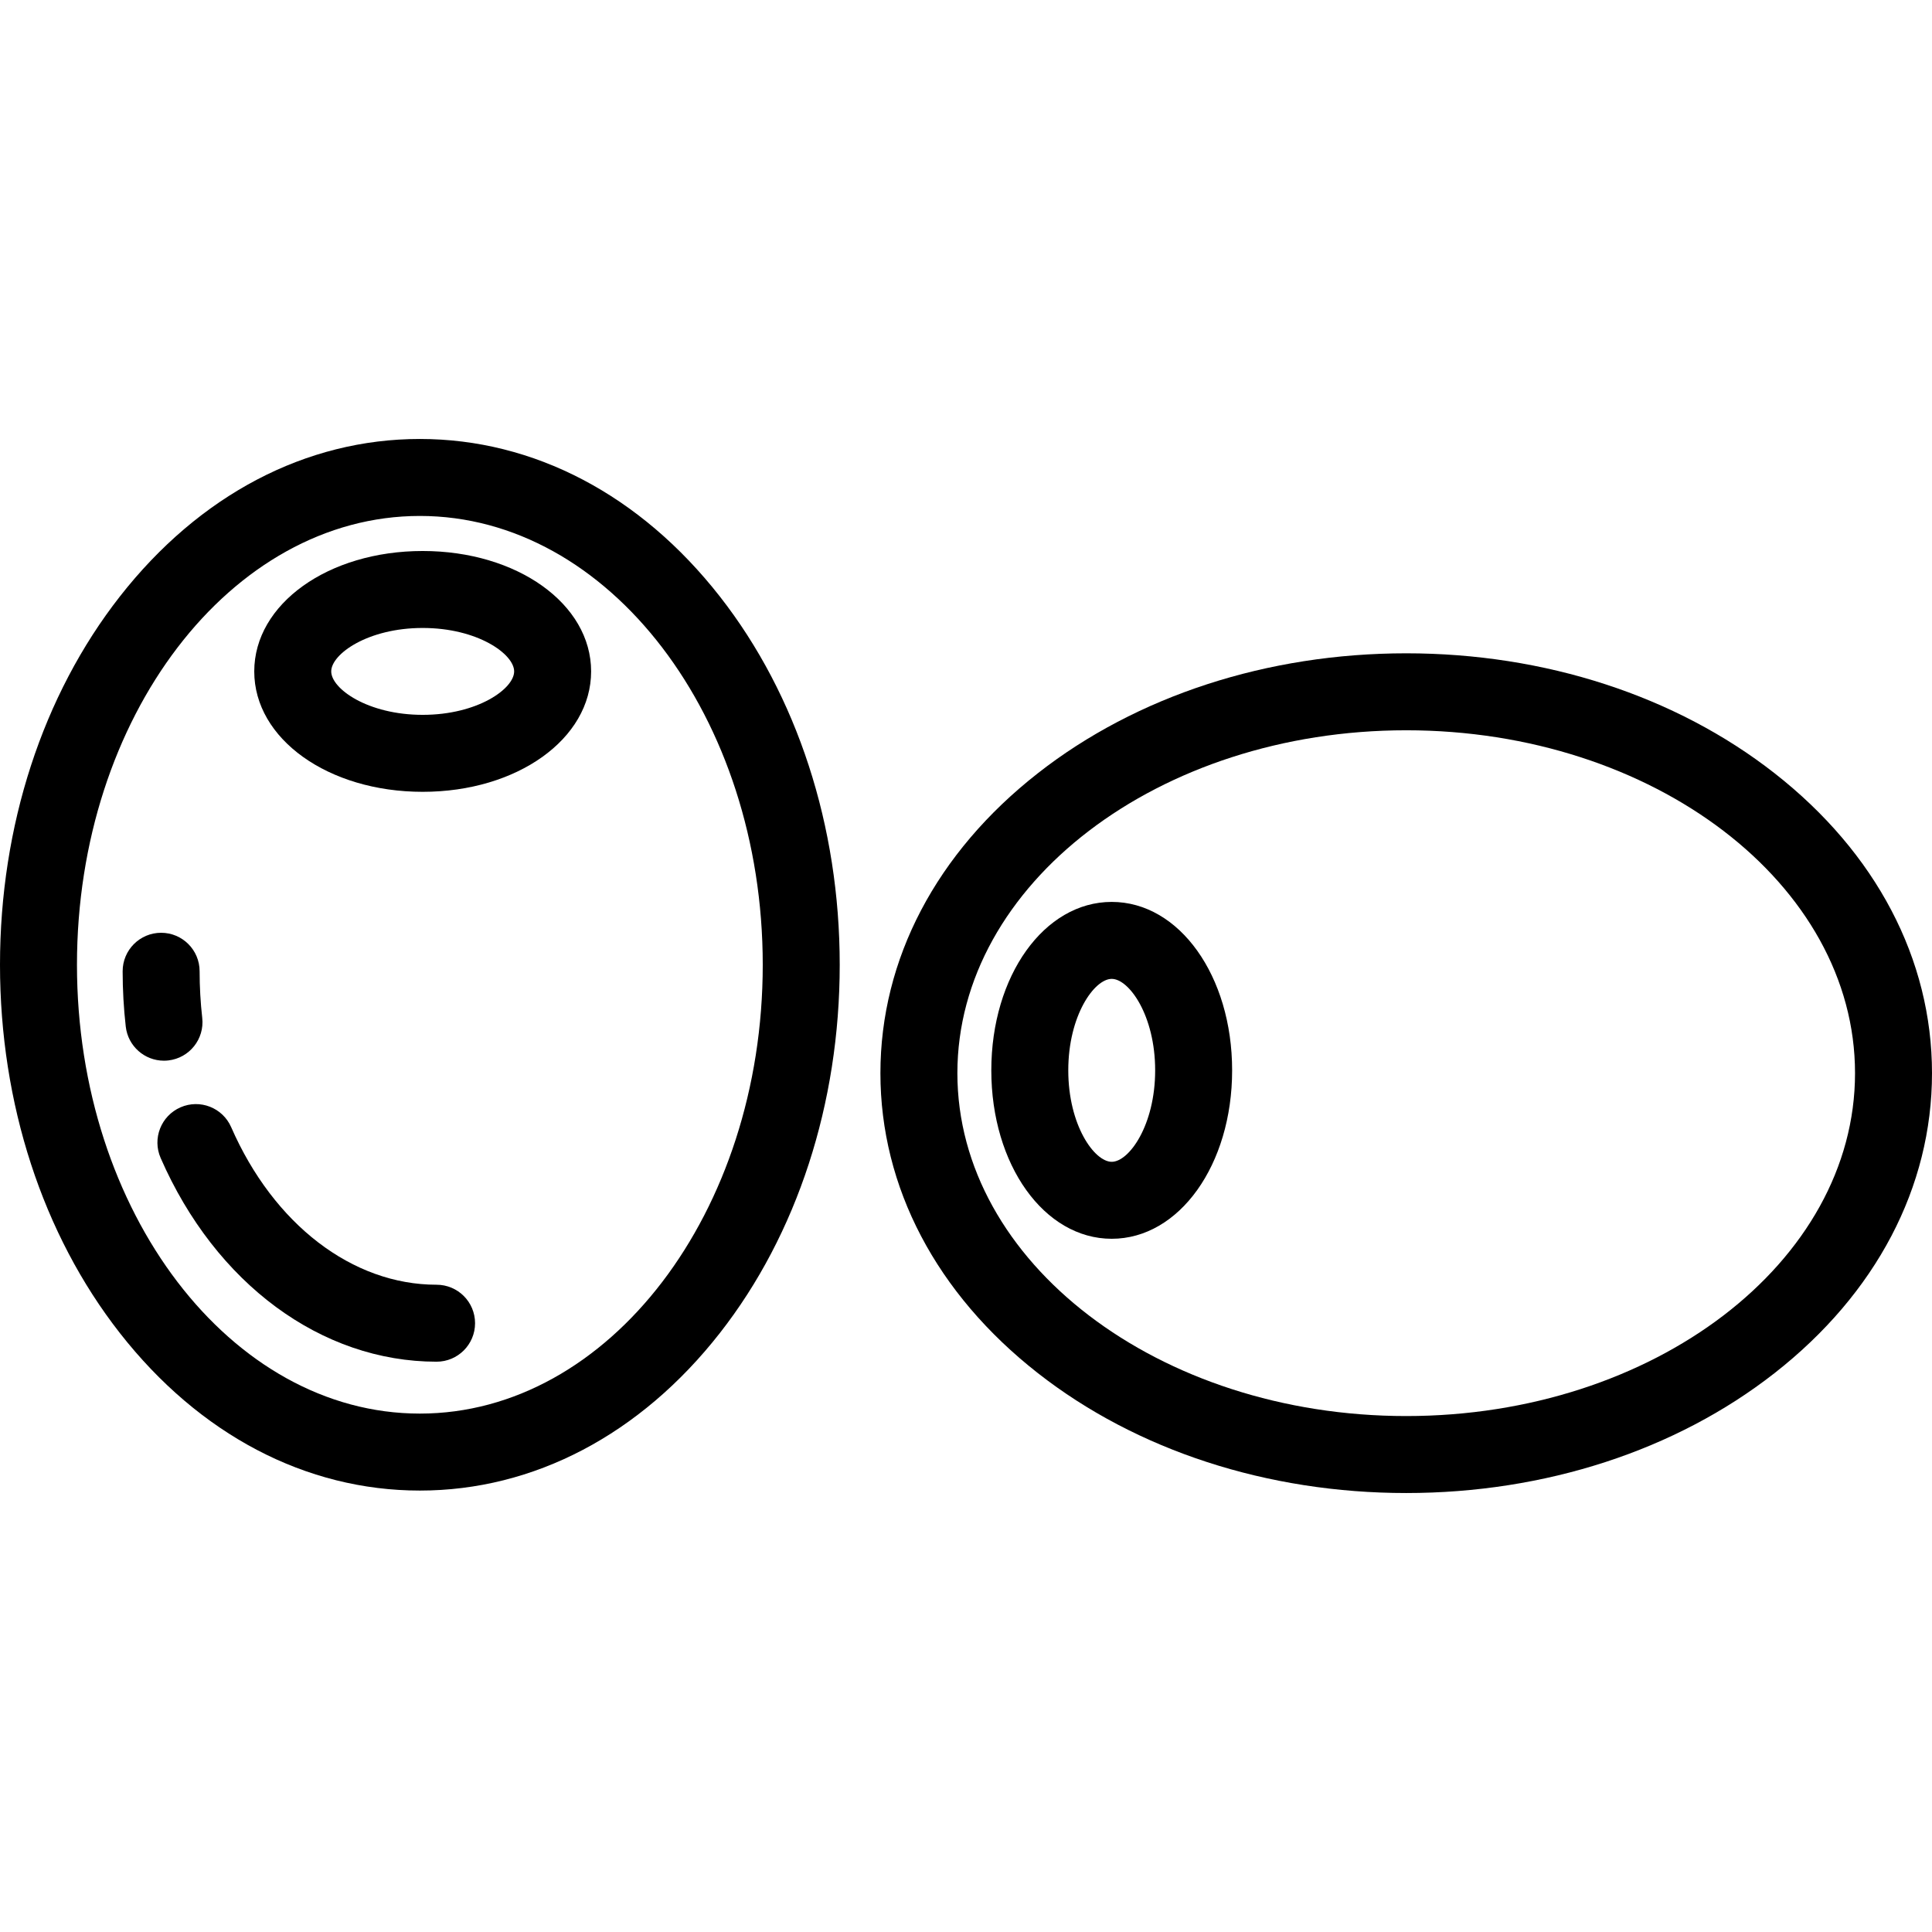
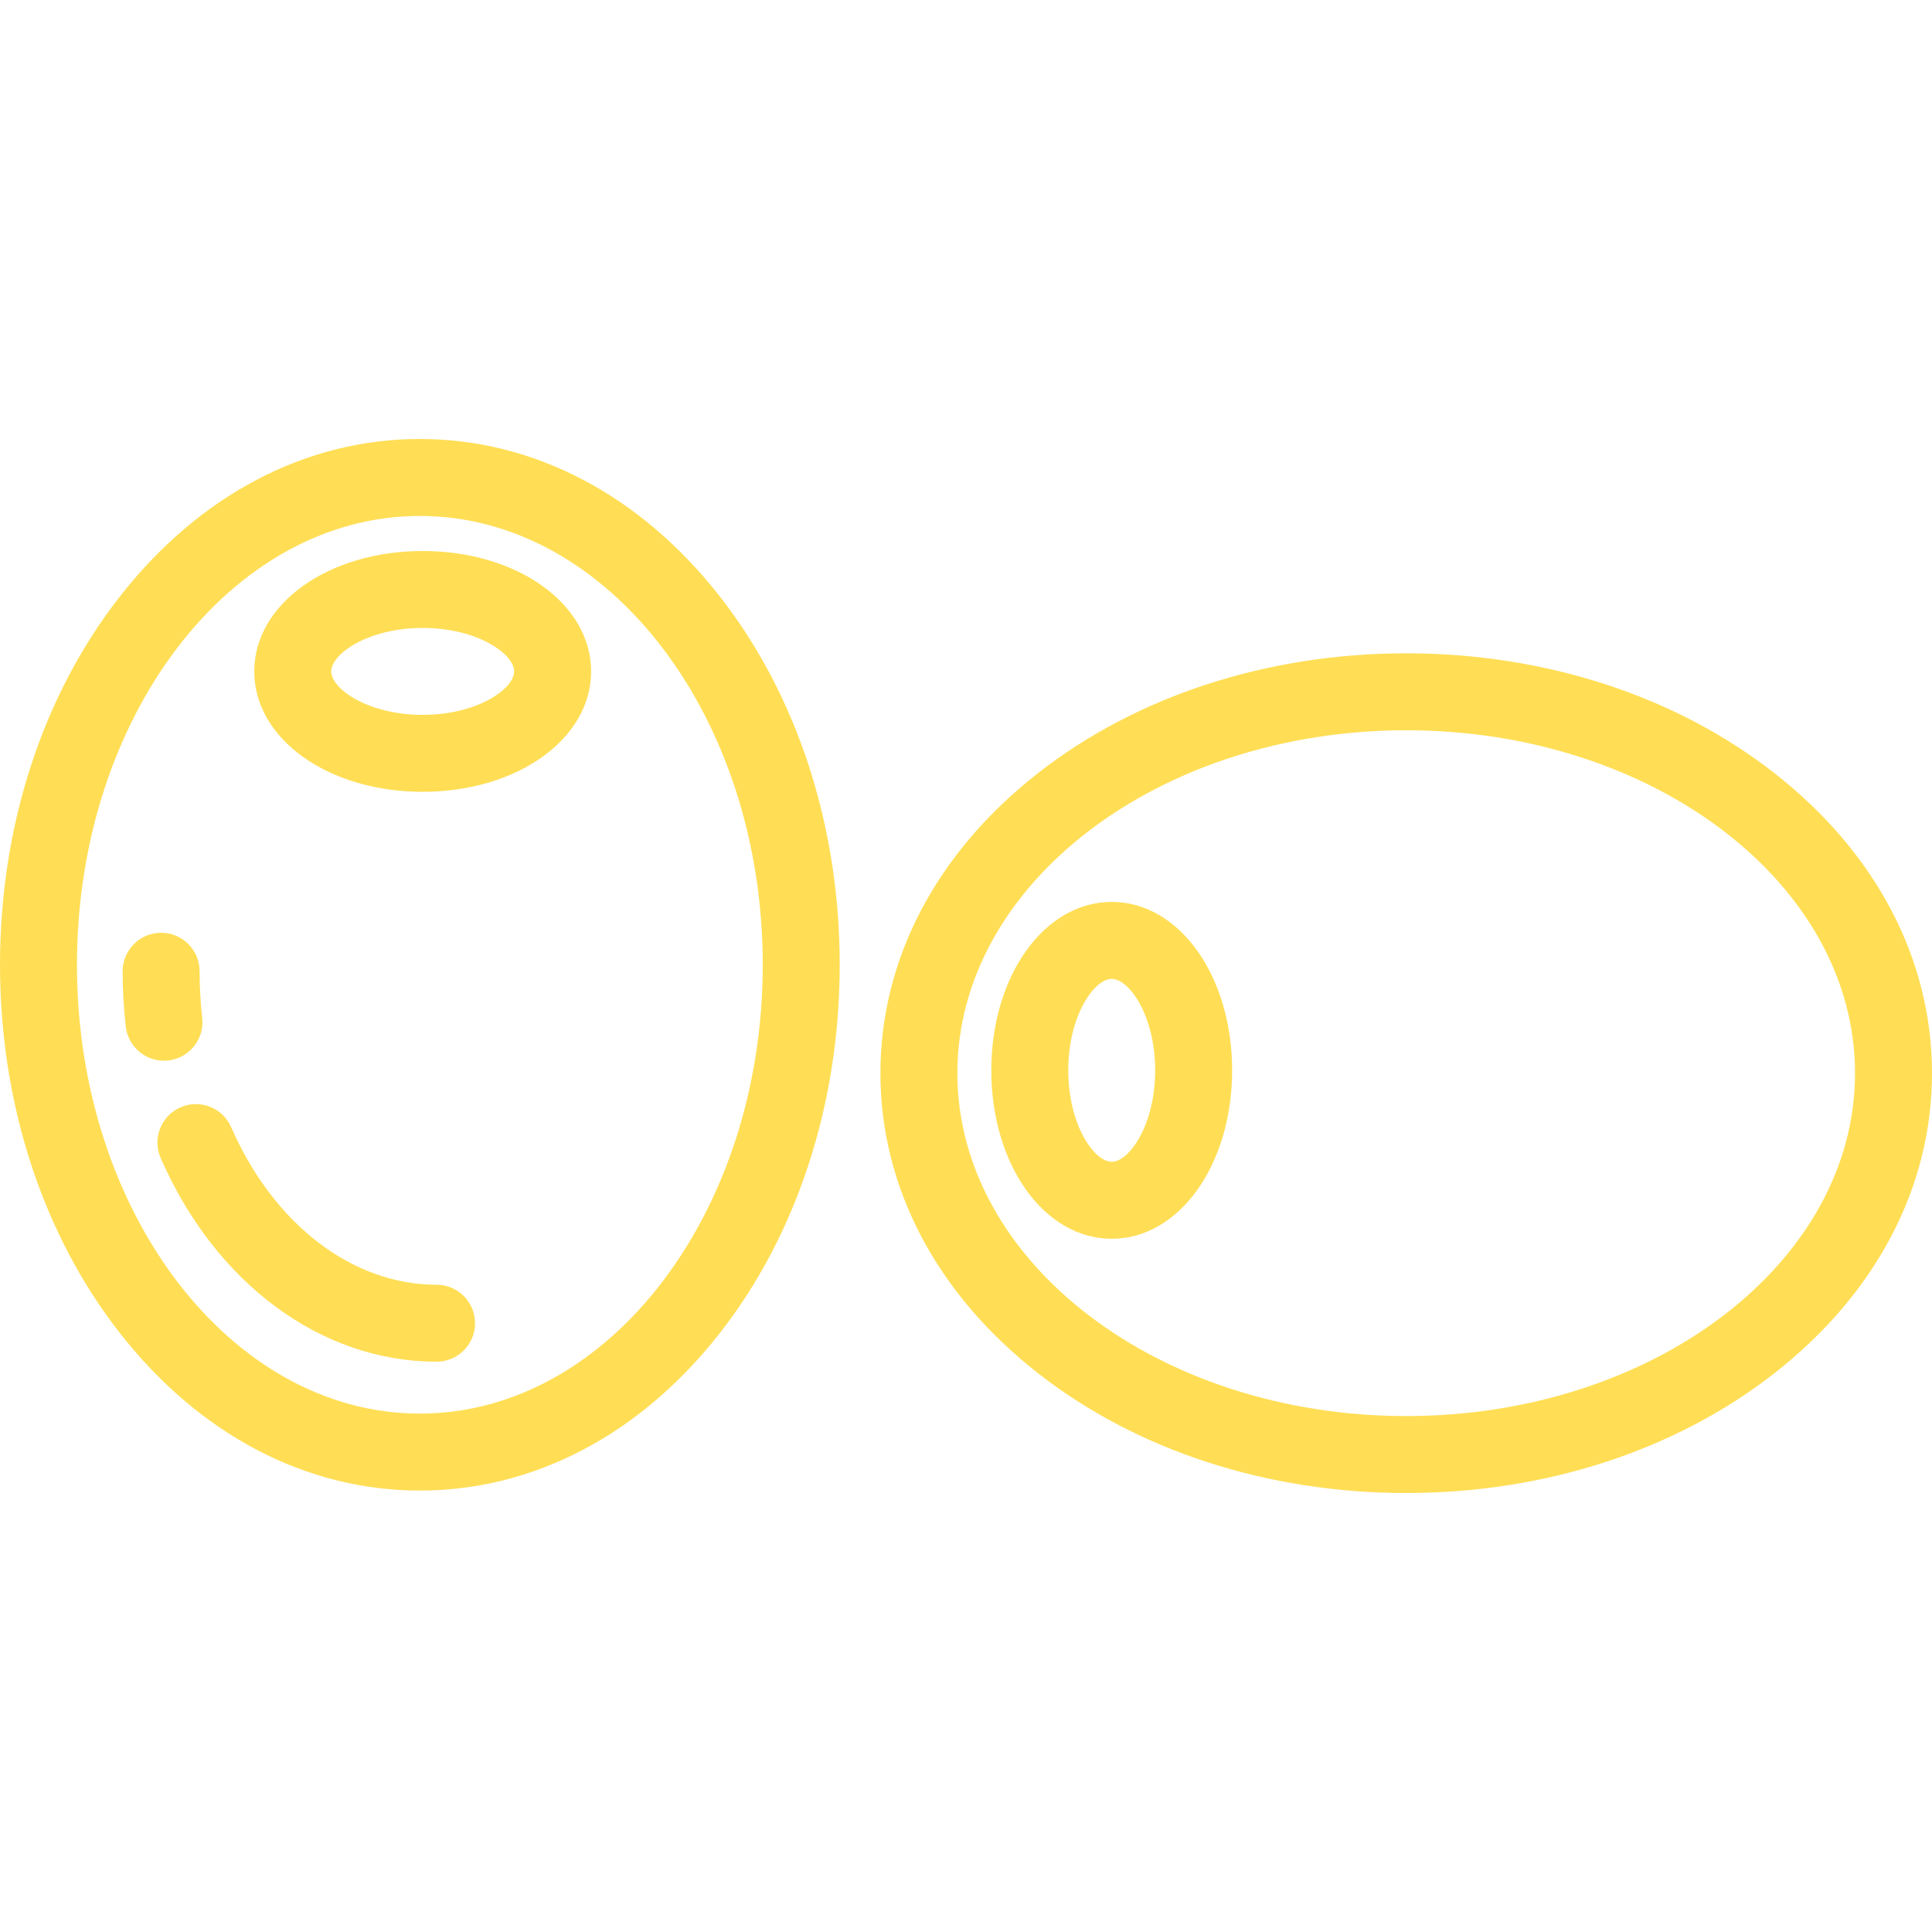
- <svg xmlns="http://www.w3.org/2000/svg" fill="#000000" height="800px" width="800px" version="1.1" id="Layer_1" viewBox="0 0 512 512" xml:space="preserve">
+ <svg xmlns="http://www.w3.org/2000/svg" fill="#ffde55" height="800px" width="800px" version="1.1" id="Layer_1" viewBox="0 0 512 512" xml:space="preserve">
  <g>
    <g>
      <path d="M190.765,158.071c-21.064-26.916-49.297-41.739-79.498-41.739S52.834,131.156,31.77,158.07    C11.282,184.248,0,218.911,0,255.674c0,36.763,11.282,71.426,31.769,97.603c21.064,26.916,49.297,41.738,79.498,41.738    s58.433-14.823,79.498-41.738c20.487-26.177,31.769-60.84,31.769-97.603C222.534,218.912,211.252,184.249,190.765,158.071z     M111.267,374.617c-50.106,0-90.869-53.358-90.869-118.943s40.763-118.943,90.869-118.943c50.106,0,90.869,53.357,90.869,118.943    C202.136,321.259,161.372,374.617,111.267,374.617z" />
    </g>
  </g>
  <g>
    <g>
      <path d="M53.594,269.744c-0.46-4.058-0.694-8.213-0.694-12.349c0-5.633-4.566-10.199-10.199-10.199    c-5.633,0-10.199,4.566-10.199,10.199c0,4.901,0.277,9.829,0.824,14.649c0.591,5.206,5.003,9.051,10.122,9.051    c0.383-0.001,0.771-0.022,1.162-0.067C50.206,280.392,54.228,275.341,53.594,269.744z" />
    </g>
  </g>
  <g>
    <g>
      <path d="M115.697,340.468c-22.322,0-43.178-15.998-54.432-41.753c-2.255-5.162-8.265-7.518-13.429-5.263    c-5.162,2.255-7.518,8.268-5.263,13.429c14.55,33.298,42.569,53.983,73.124,53.983c5.633,0,10.199-4.566,10.199-10.199    C125.896,345.033,121.329,340.468,115.697,340.468z" />
    </g>
  </g>
  <g>
    <g>
      <path d="M112.016,146.021c-25.03,0-44.637,14.017-44.637,31.91s19.607,31.91,44.637,31.91s44.637-14.017,44.637-31.91    S137.046,146.021,112.016,146.021z M112.016,189.442c-14.572,0-24.238-6.928-24.238-11.512c0-4.584,9.668-11.512,24.238-11.512    s24.238,6.928,24.238,11.512C136.254,182.514,126.586,189.442,112.016,189.442z" />
    </g>
  </g>
  <g>
    <g>
      <path d="M470.262,204.903c-26.178-20.487-60.84-31.769-97.603-31.769s-71.425,11.282-97.603,31.769    c-26.916,21.064-41.738,49.297-41.738,79.498c0,30.201,14.823,58.433,41.738,79.498c26.178,20.487,60.84,31.769,97.603,31.769    s71.425-11.282,97.603-31.769C497.178,342.834,512,314.602,512,284.401C512,254.2,497.178,225.967,470.262,204.903z     M372.659,375.269c-65.585,0-118.943-40.763-118.943-90.869c0-50.106,53.357-90.869,118.943-90.869s118.943,40.764,118.943,90.869    S438.244,375.269,372.659,375.269z" />
    </g>
  </g>
  <g>
    <g>
      <path d="M294.617,239.015c-17.893,0-31.91,19.607-31.91,44.638c0,25.03,14.017,44.637,31.91,44.637    c17.893,0,31.91-19.607,31.91-44.637C326.527,258.622,312.511,239.015,294.617,239.015z M294.617,307.89    c-4.583,0-11.512-9.668-11.512-24.238c0-14.572,6.928-24.239,11.512-24.239s11.512,9.668,11.512,24.239    C306.129,298.224,299.2,307.89,294.617,307.89z" />
    </g>
  </g>
</svg>
